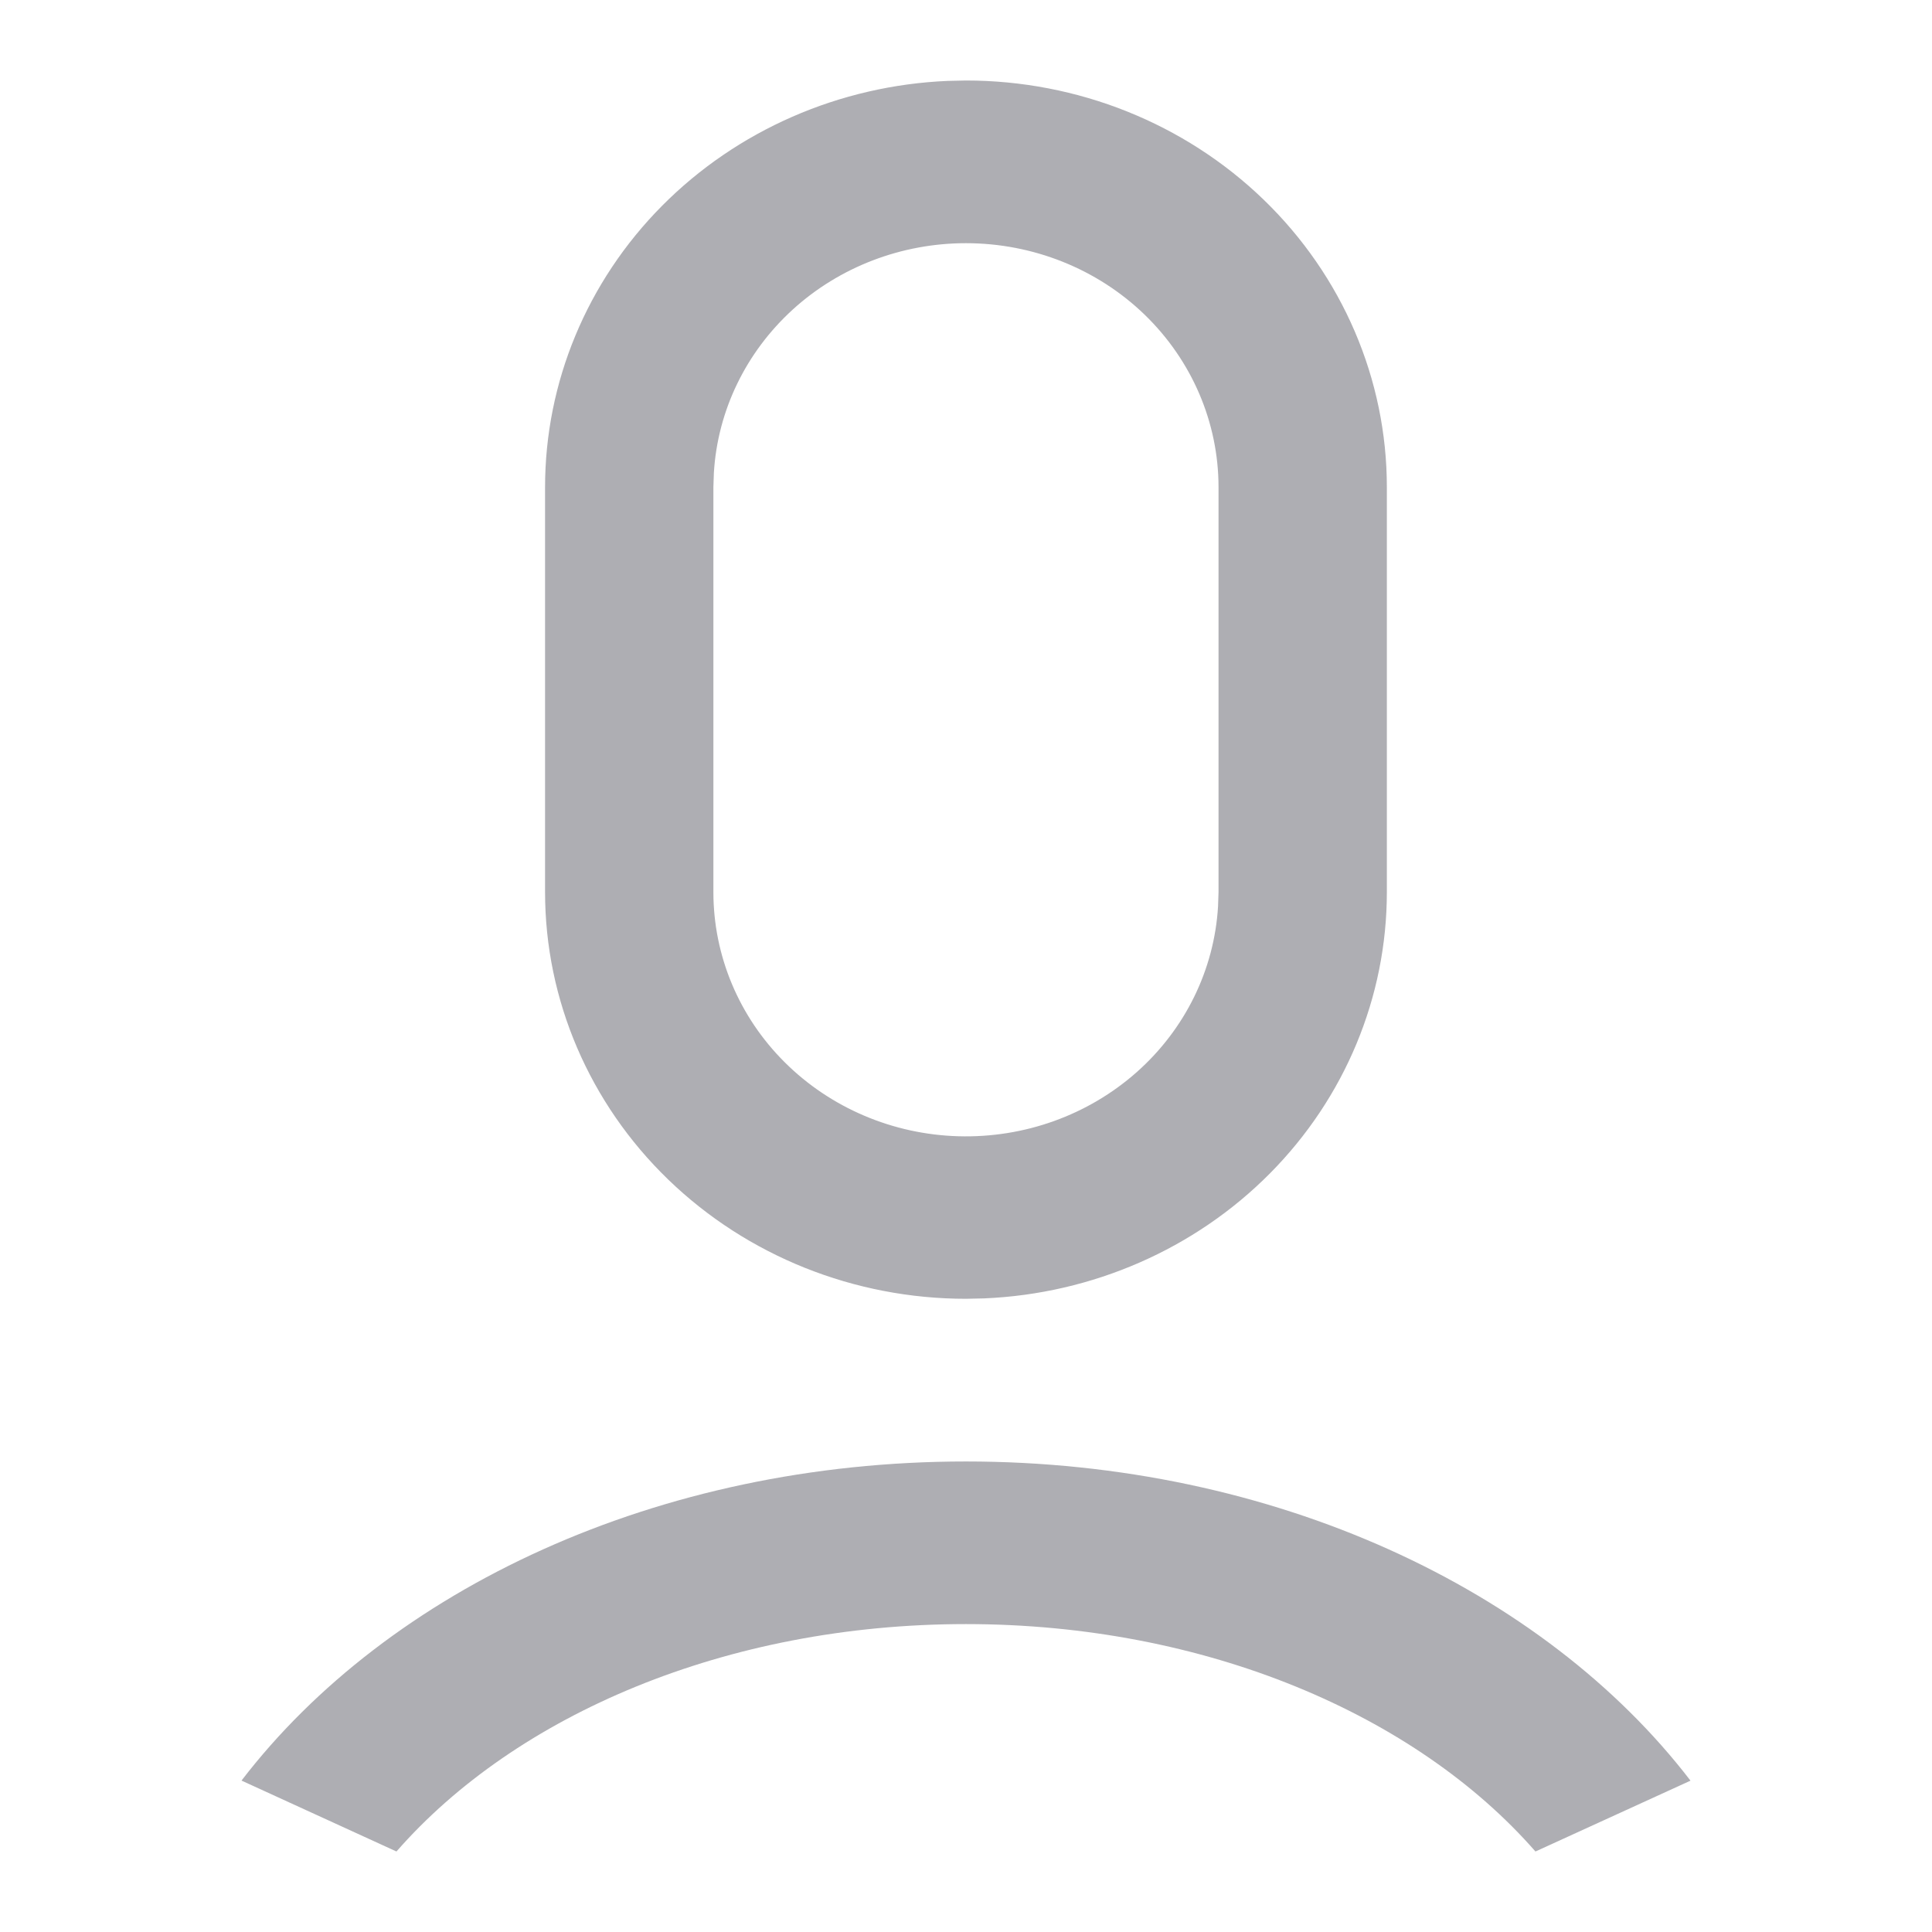
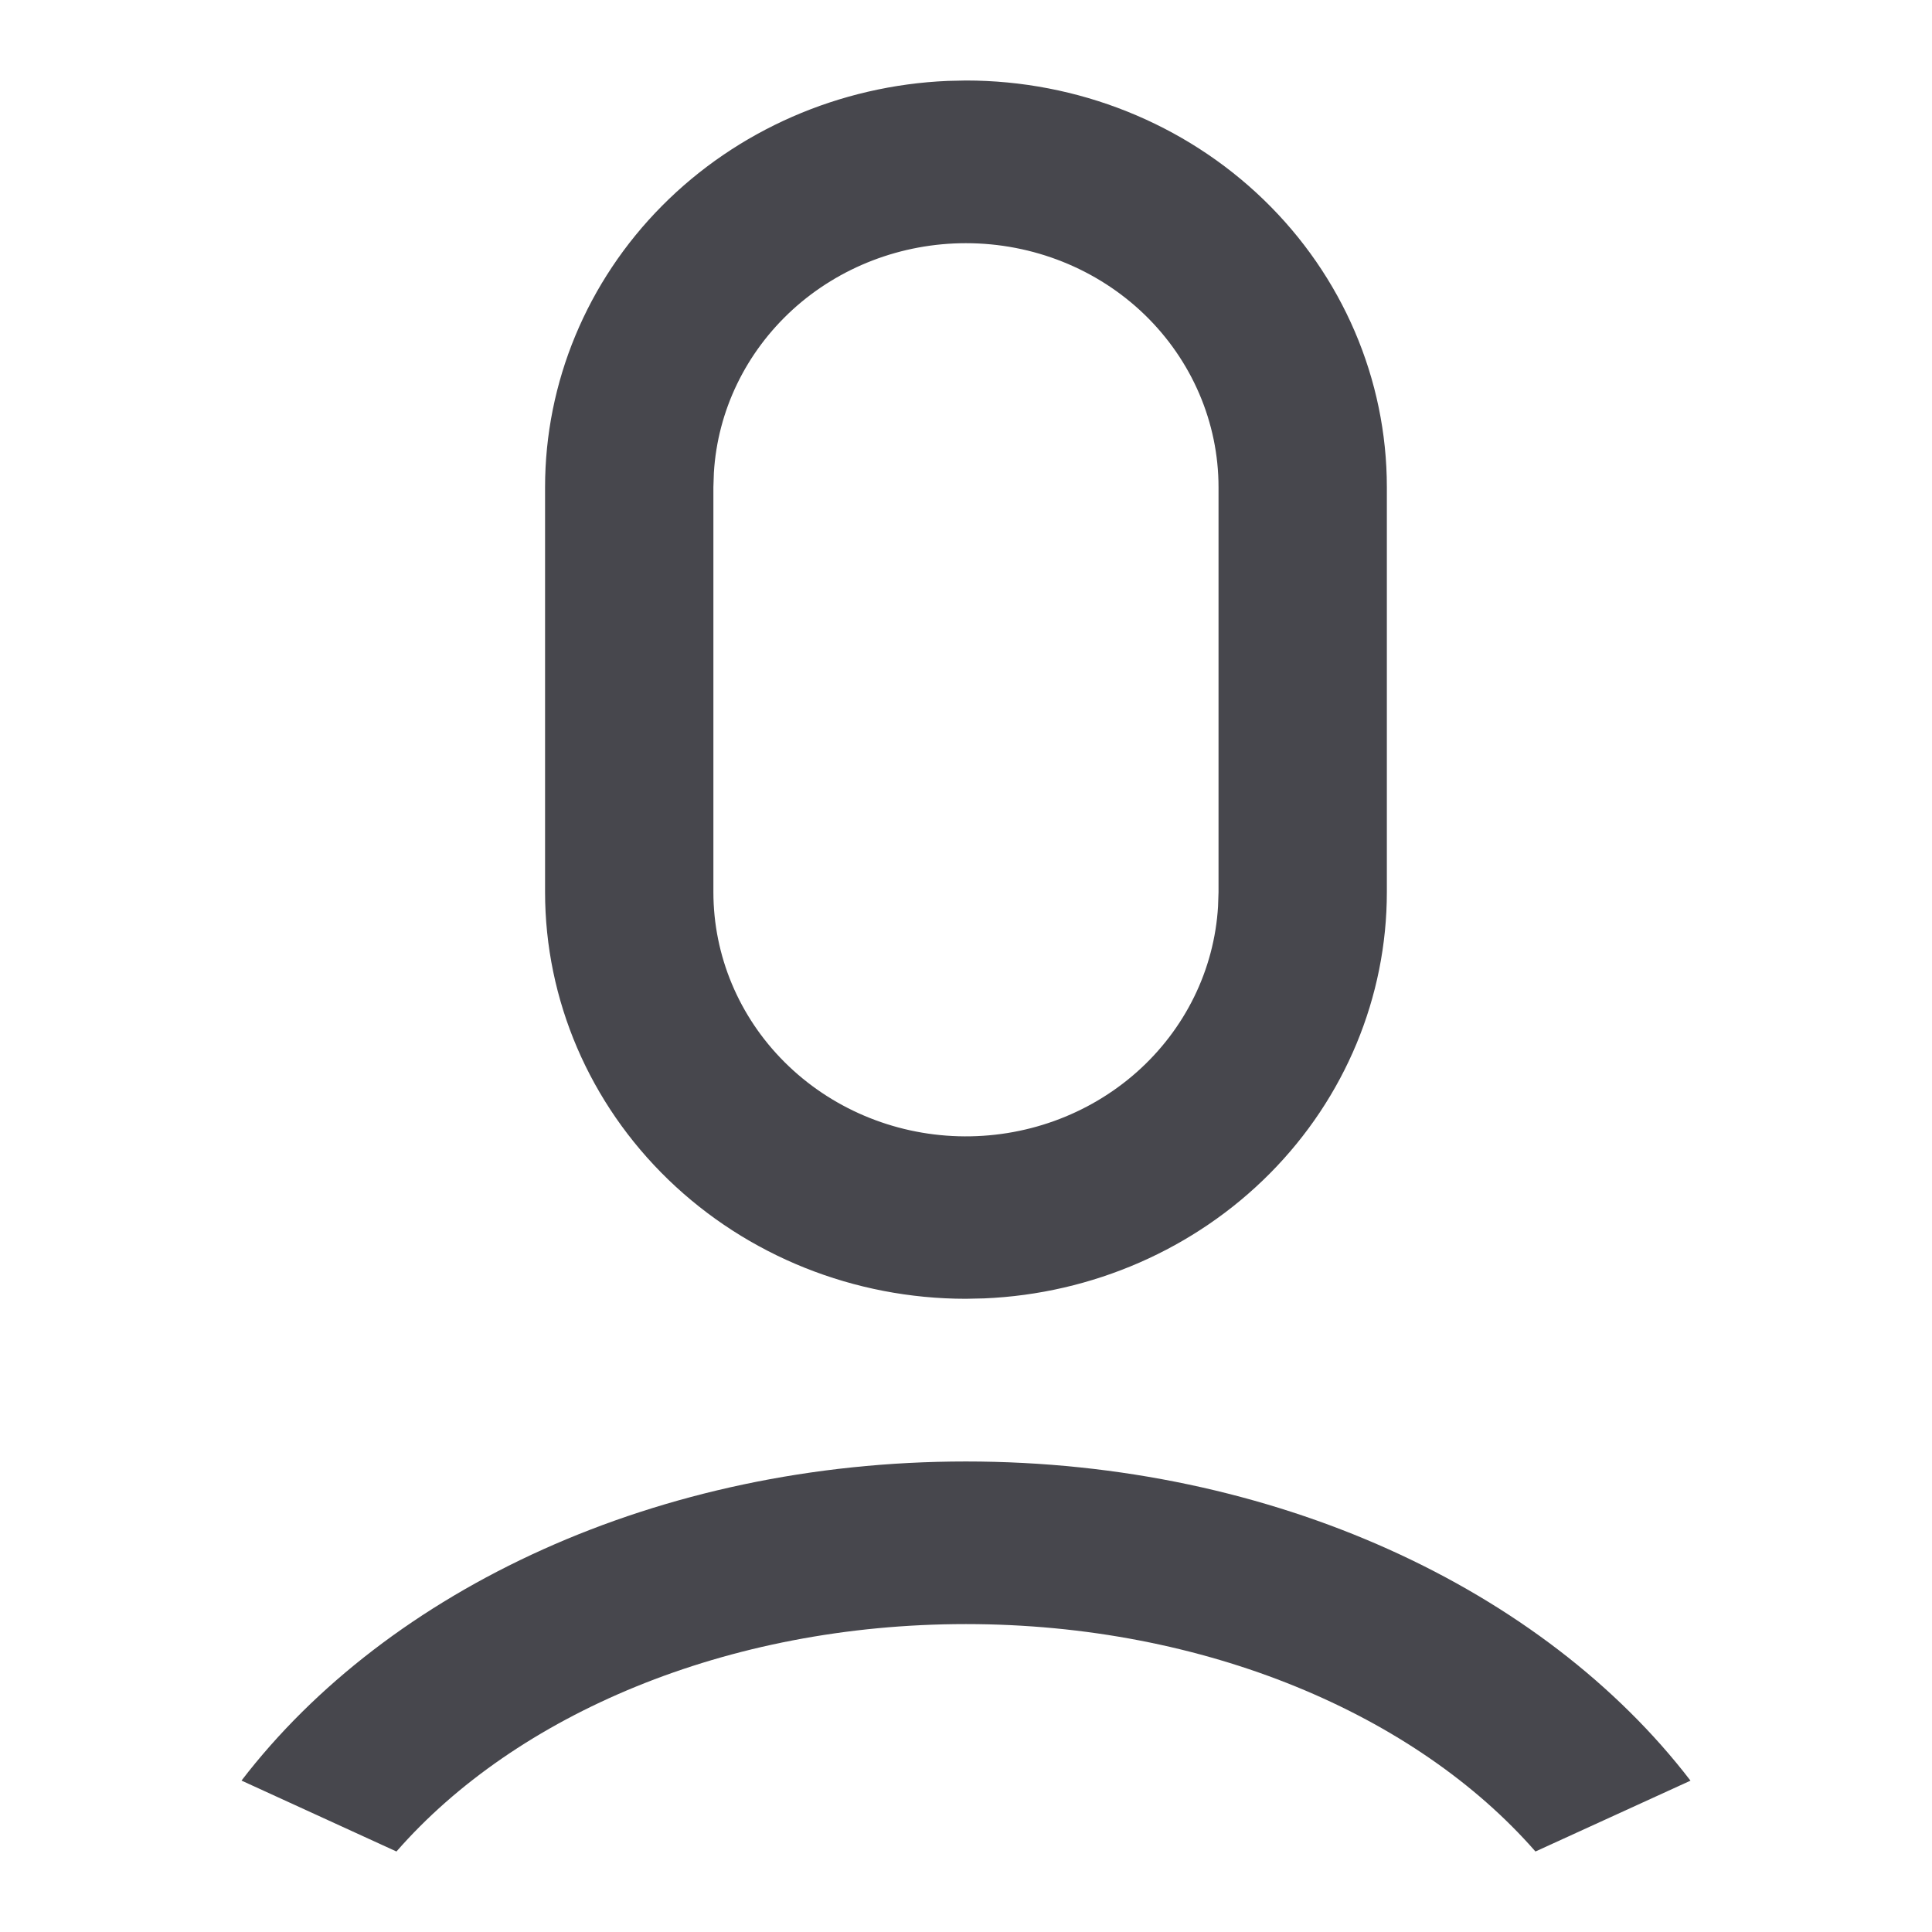
<svg xmlns="http://www.w3.org/2000/svg" width="24" height="24" viewBox="0 0 24 24" fill="none">
-   <path d="M11.999 18.155C15.829 18.155 19.178 19.746 21 22.12L19.074 23C17.591 21.303 14.977 20.175 11.999 20.175C9.022 20.175 6.408 21.303 4.925 23L3 22.119C4.822 19.745 8.17 18.155 11.999 18.155ZM11.999 1C13.386 1 14.716 1.532 15.697 2.48C16.677 3.427 17.228 4.712 17.228 6.052V11.082C17.228 12.384 16.708 13.636 15.776 14.576C14.844 15.516 13.572 16.072 12.226 16.129L11.999 16.134C10.613 16.134 9.283 15.602 8.302 14.654C7.322 13.707 6.771 12.422 6.771 11.082V6.052C6.771 4.75 7.291 3.498 8.223 2.558C9.155 1.618 10.427 1.062 11.773 1.005L11.999 1ZM11.999 3.021C11.199 3.021 10.429 3.316 9.847 3.846C9.265 4.377 8.914 5.102 8.868 5.874L8.862 6.052V11.082C8.862 11.871 9.179 12.63 9.748 13.196C10.316 13.762 11.091 14.092 11.907 14.115C12.724 14.138 13.517 13.853 14.119 13.32C14.721 12.787 15.084 12.048 15.131 11.26L15.137 11.082V6.052C15.137 5.248 14.806 4.477 14.218 3.908C13.63 3.34 12.832 3.021 11.999 3.021Z" fill="#AEAEB3" />
+   <path d="M11.999 18.155C15.829 18.155 19.178 19.746 21 22.12L19.074 23C17.591 21.303 14.977 20.175 11.999 20.175C9.022 20.175 6.408 21.303 4.925 23L3 22.119C4.822 19.745 8.17 18.155 11.999 18.155ZM11.999 1C13.386 1 14.716 1.532 15.697 2.48C16.677 3.427 17.228 4.712 17.228 6.052V11.082C17.228 12.384 16.708 13.636 15.776 14.576C14.844 15.516 13.572 16.072 12.226 16.129L11.999 16.134C10.613 16.134 9.283 15.602 8.302 14.654C7.322 13.707 6.771 12.422 6.771 11.082V6.052C6.771 4.75 7.291 3.498 8.223 2.558C9.155 1.618 10.427 1.062 11.773 1.005L11.999 1ZM11.999 3.021C11.199 3.021 10.429 3.316 9.847 3.846C9.265 4.377 8.914 5.102 8.868 5.874L8.862 6.052V11.082C8.862 11.871 9.179 12.63 9.748 13.196C10.316 13.762 11.091 14.092 11.907 14.115C12.724 14.138 13.517 13.853 14.119 13.32C14.721 12.787 15.084 12.048 15.131 11.26L15.137 11.082V6.052C15.137 5.248 14.806 4.477 14.218 3.908C13.63 3.34 12.832 3.021 11.999 3.021Z" fill="#47474D" />
</svg>
